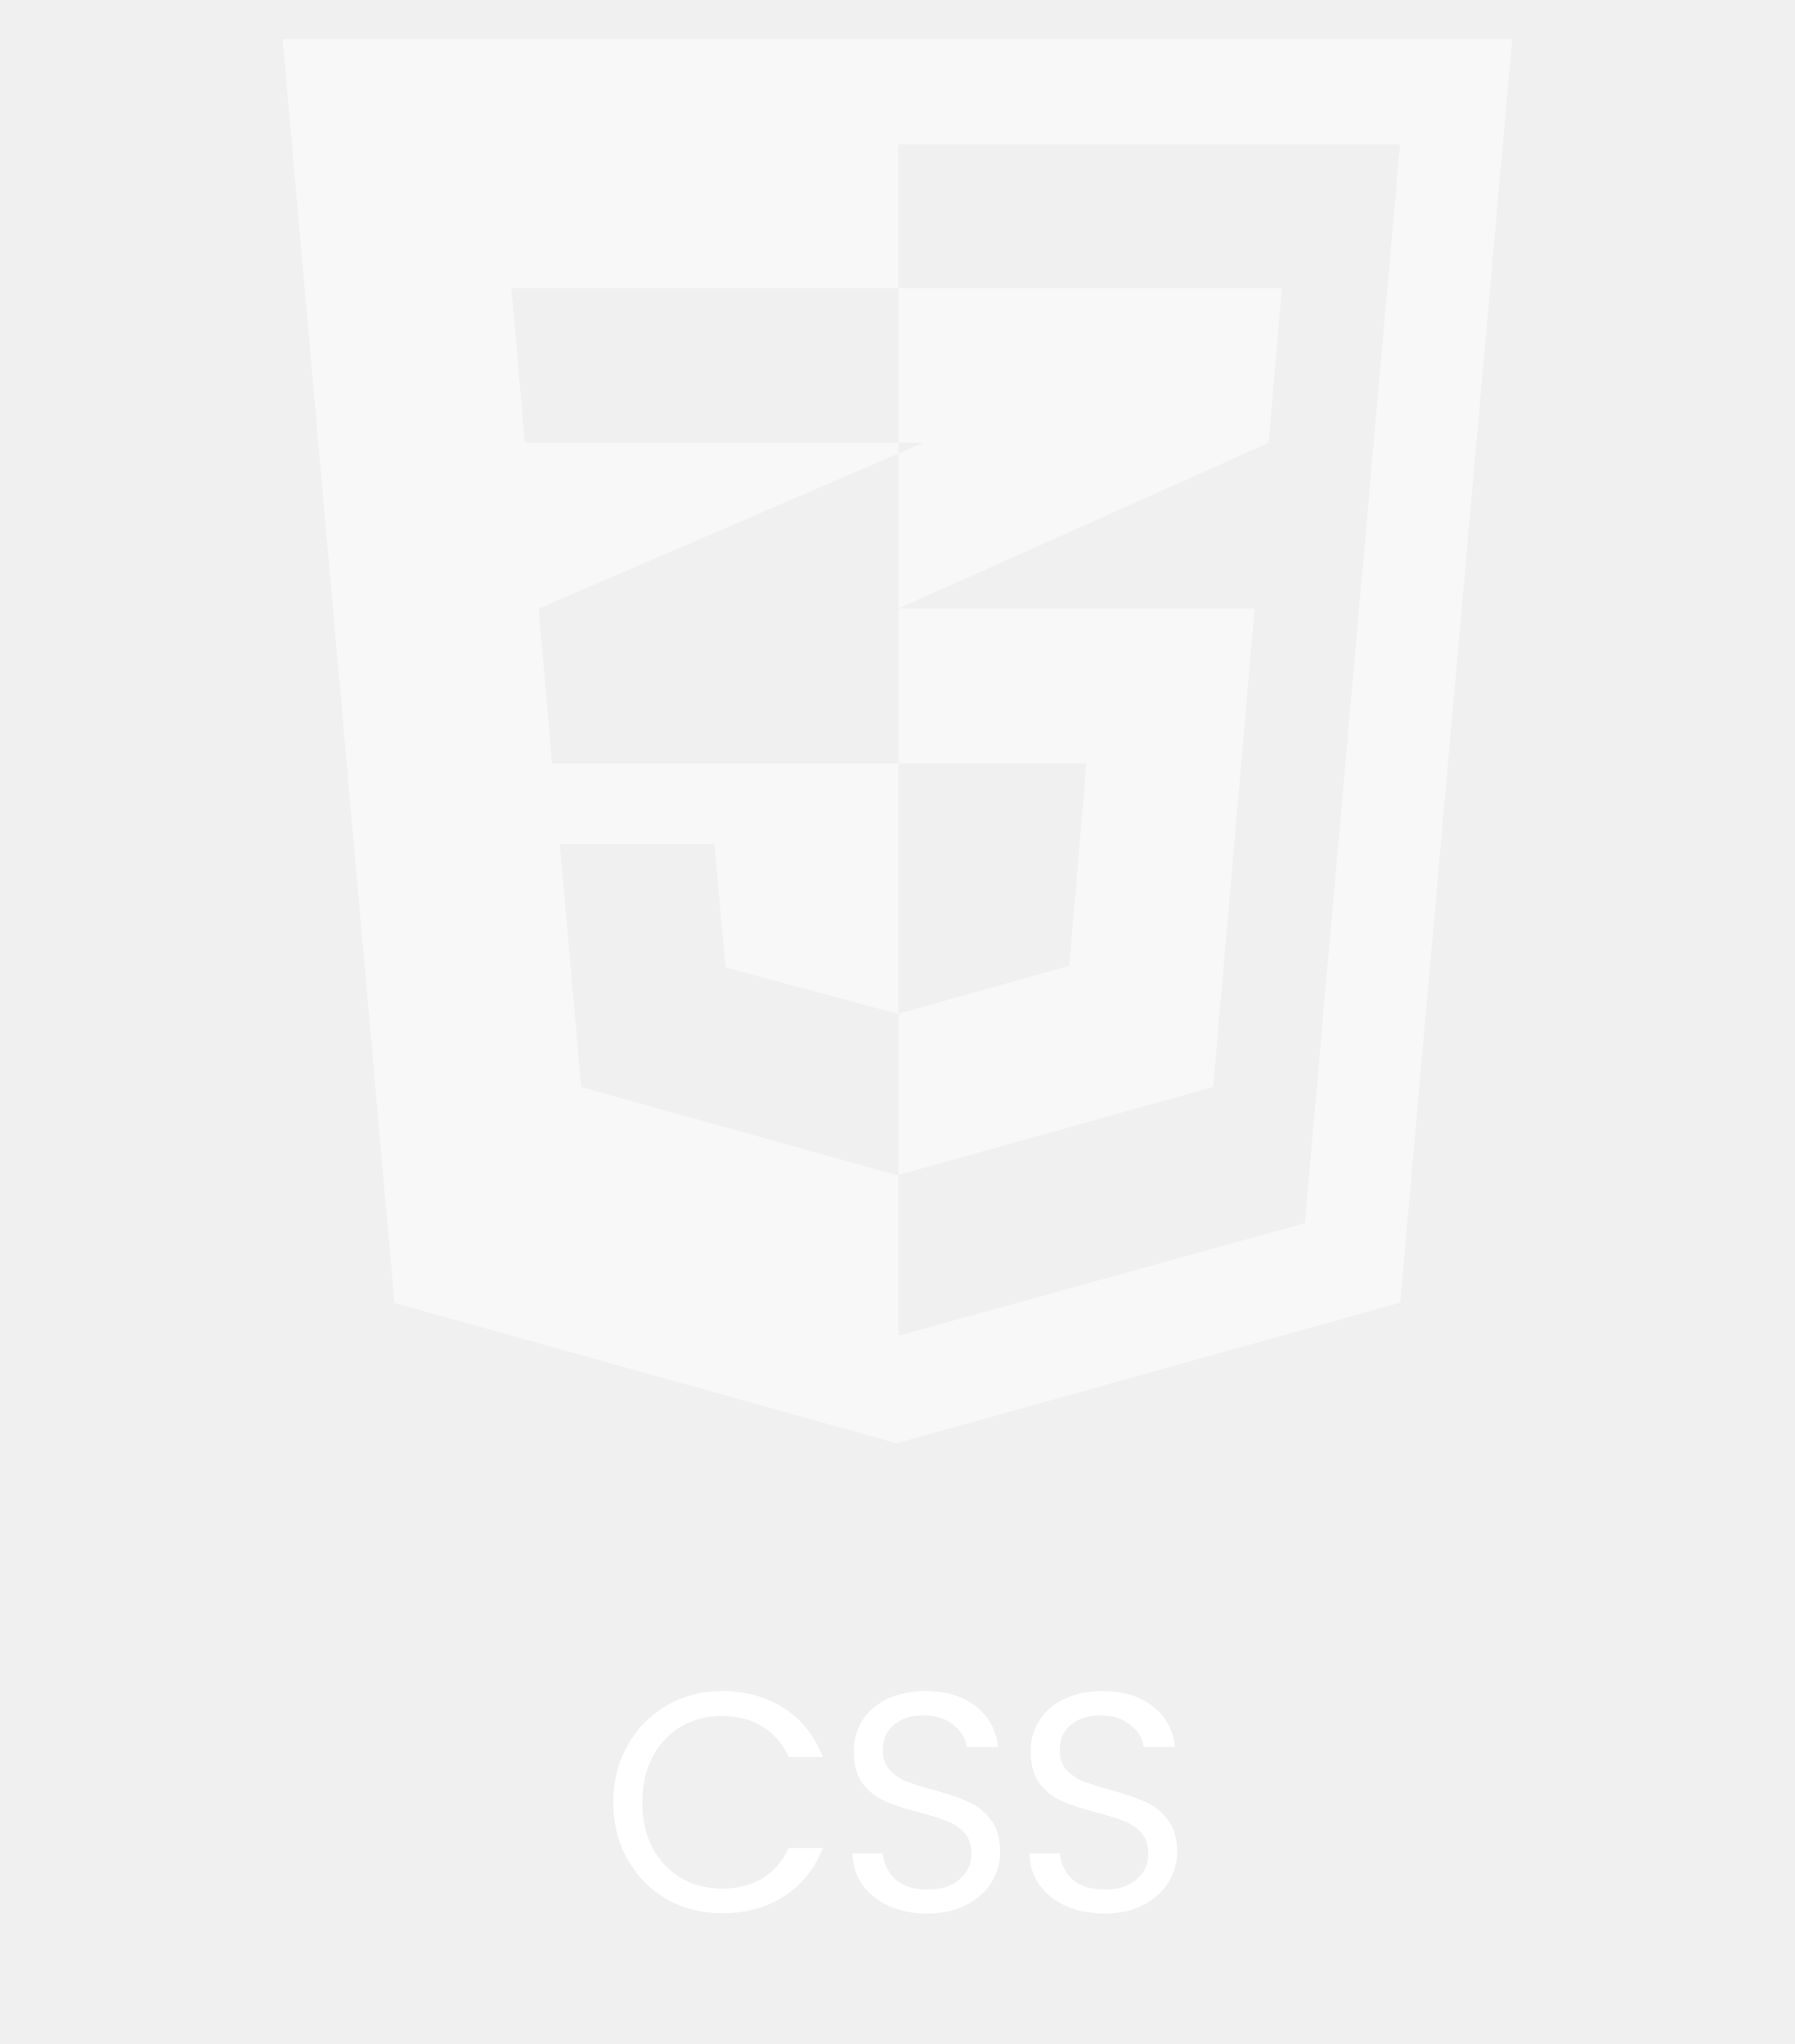
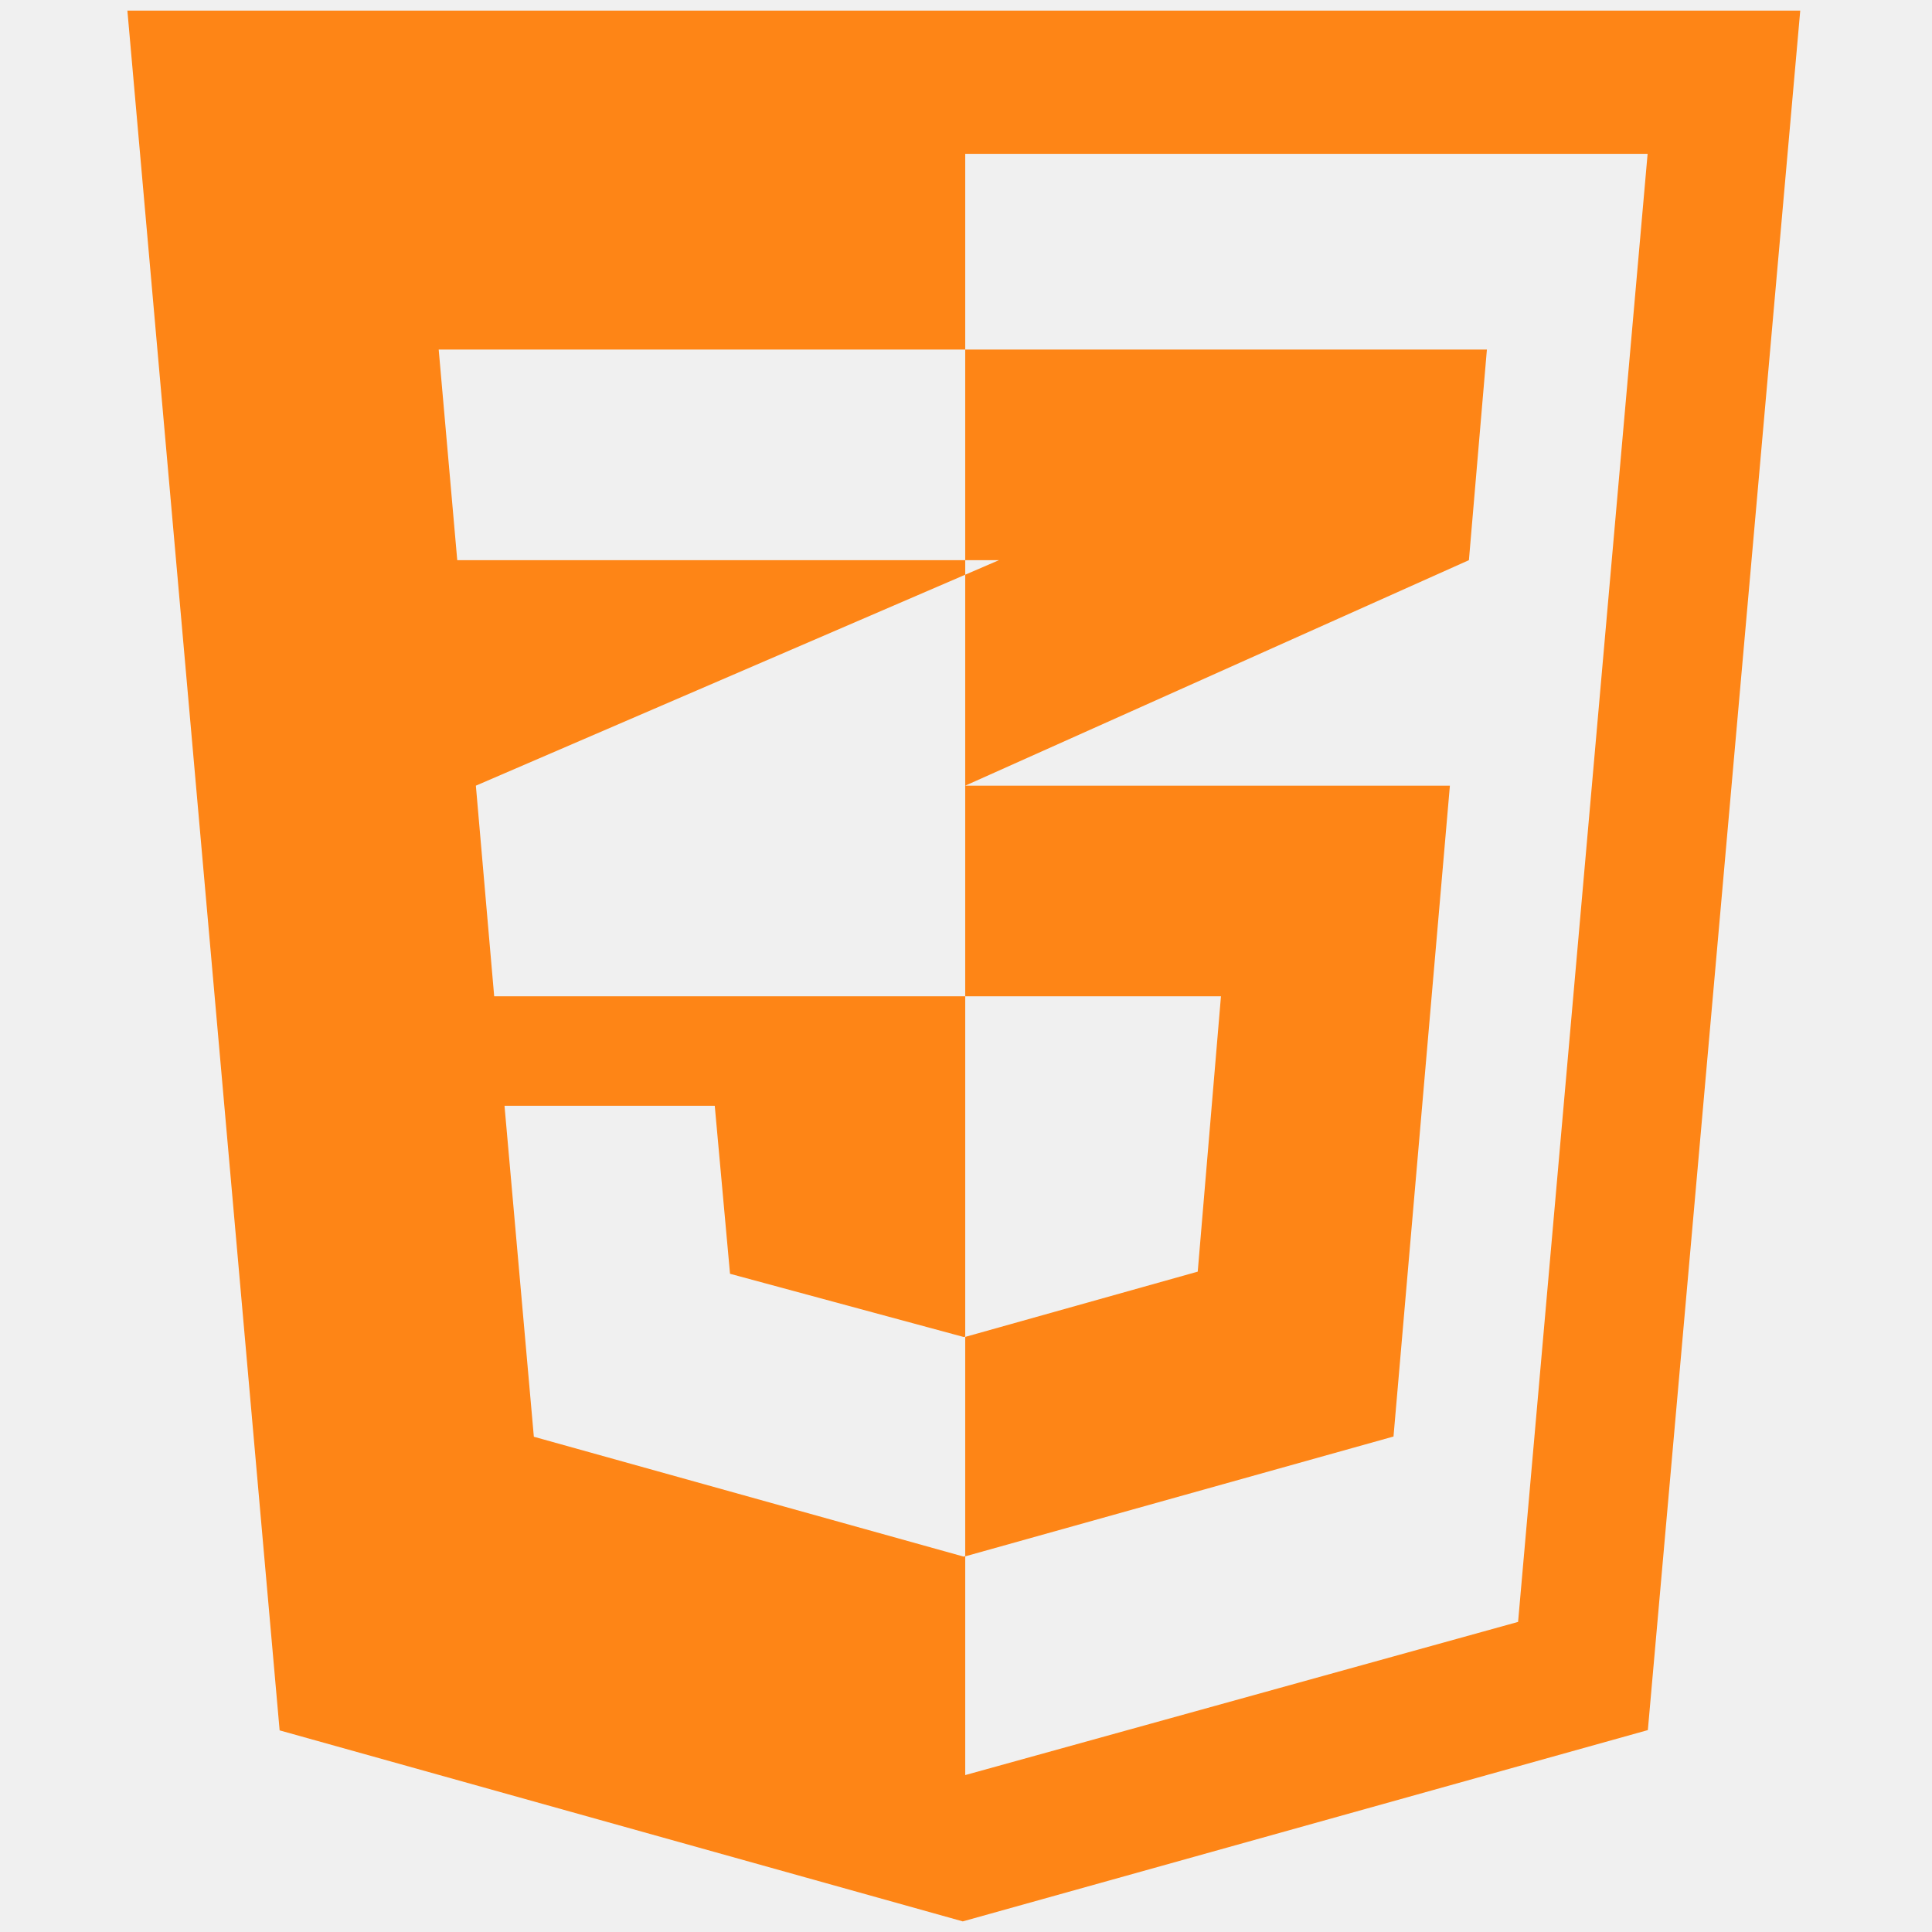
- <svg xmlns="http://www.w3.org/2000/svg" width="115" height="131" viewBox="0 0 115 131" fill="none">
-   <path fill-rule="evenodd" clip-rule="evenodd" d="M25.273 83.503L18.103 2.5H96.897L89.719 83.49L57.452 92.5L25.273 83.503ZM57.566 85.609L83.607 78.394L89.708 9.246H57.566V18.464H57.466H32.765L33.639 28.384H57.566V29.07L34.517 39.006V39.006L35.38 48.926V48.926H57.566L57.566 64.961L57.49 64.973L46.487 61.997L45.769 54.084H35.866L37.248 69.673L57.488 75.317L57.566 75.298L57.566 64.97L68.517 61.896L69.612 48.926H57.566L57.566 39.006L57.566 39.006H57.566L57.566 39.006V29.07L59.156 28.384L57.566 28.384V28.259V18.464H82.138L81.29 28.384L57.567 39.006H80.395L77.739 69.662L57.566 75.306V85.609Z" fill="white" fill-opacity="0.5" />
-   <path d="M39.297 115.52C39.297 114.16 39.604 112.94 40.217 111.86C40.83 110.767 41.664 109.913 42.717 109.3C43.784 108.687 44.964 108.38 46.257 108.38C47.777 108.38 49.104 108.747 50.237 109.48C51.37 110.213 52.197 111.253 52.717 112.6H50.537C50.15 111.76 49.59 111.113 48.857 110.66C48.137 110.207 47.27 109.98 46.257 109.98C45.284 109.98 44.41 110.207 43.637 110.66C42.864 111.113 42.257 111.76 41.817 112.6C41.377 113.427 41.157 114.4 41.157 115.52C41.157 116.627 41.377 117.6 41.817 118.44C42.257 119.267 42.864 119.907 43.637 120.36C44.41 120.813 45.284 121.04 46.257 121.04C47.27 121.04 48.137 120.82 48.857 120.38C49.59 119.927 50.15 119.28 50.537 118.44H52.717C52.197 119.773 51.37 120.807 50.237 121.54C49.104 122.26 47.777 122.62 46.257 122.62C44.964 122.62 43.784 122.32 42.717 121.72C41.664 121.107 40.83 120.26 40.217 119.18C39.604 118.1 39.297 116.88 39.297 115.52ZM59.446 122.64C58.526 122.64 57.7 122.48 56.966 122.16C56.246 121.827 55.68 121.373 55.266 120.8C54.853 120.213 54.64 119.54 54.626 118.78H56.566C56.633 119.433 56.9 119.987 57.366 120.44C57.846 120.88 58.54 121.1 59.446 121.1C60.313 121.1 60.993 120.887 61.486 120.46C61.993 120.02 62.246 119.46 62.246 118.78C62.246 118.247 62.1 117.813 61.806 117.48C61.513 117.147 61.146 116.893 60.706 116.72C60.266 116.547 59.673 116.36 58.926 116.16C58.006 115.92 57.266 115.68 56.706 115.44C56.16 115.2 55.686 114.827 55.286 114.32C54.9 113.8 54.706 113.107 54.706 112.24C54.706 111.48 54.9 110.807 55.286 110.22C55.673 109.633 56.213 109.18 56.906 108.86C57.613 108.54 58.42 108.38 59.326 108.38C60.633 108.38 61.7 108.707 62.526 109.36C63.366 110.013 63.84 110.88 63.946 111.96H61.946C61.88 111.427 61.6 110.96 61.106 110.56C60.613 110.147 59.96 109.94 59.146 109.94C58.386 109.94 57.766 110.14 57.286 110.54C56.806 110.927 56.566 111.473 56.566 112.18C56.566 112.687 56.706 113.1 56.986 113.42C57.28 113.74 57.633 113.987 58.046 114.16C58.473 114.32 59.066 114.507 59.826 114.72C60.746 114.973 61.486 115.227 62.046 115.48C62.606 115.72 63.086 116.1 63.486 116.62C63.886 117.127 64.086 117.82 64.086 118.7C64.086 119.38 63.906 120.02 63.546 120.62C63.186 121.22 62.653 121.707 61.946 122.08C61.24 122.453 60.406 122.64 59.446 122.64ZM70.785 122.64C69.865 122.64 69.038 122.48 68.305 122.16C67.585 121.827 67.018 121.373 66.605 120.8C66.191 120.213 65.978 119.54 65.965 118.78H67.905C67.971 119.433 68.238 119.987 68.705 120.44C69.185 120.88 69.878 121.1 70.785 121.1C71.651 121.1 72.331 120.887 72.825 120.46C73.331 120.02 73.585 119.46 73.585 118.78C73.585 118.247 73.438 117.813 73.145 117.48C72.851 117.147 72.485 116.893 72.045 116.72C71.605 116.547 71.011 116.36 70.265 116.16C69.345 115.92 68.605 115.68 68.045 115.44C67.498 115.2 67.025 114.827 66.625 114.32C66.238 113.8 66.045 113.107 66.045 112.24C66.045 111.48 66.238 110.807 66.625 110.22C67.011 109.633 67.551 109.18 68.245 108.86C68.951 108.54 69.758 108.38 70.665 108.38C71.971 108.38 73.038 108.707 73.865 109.36C74.705 110.013 75.178 110.88 75.285 111.96H73.285C73.218 111.427 72.938 110.96 72.445 110.56C71.951 110.147 71.298 109.94 70.485 109.94C69.725 109.94 69.105 110.14 68.625 110.54C68.145 110.927 67.905 111.473 67.905 112.18C67.905 112.687 68.045 113.1 68.325 113.42C68.618 113.74 68.971 113.987 69.385 114.16C69.811 114.32 70.405 114.507 71.165 114.72C72.085 114.973 72.825 115.227 73.385 115.48C73.945 115.72 74.425 116.1 74.825 116.62C75.225 117.127 75.425 117.82 75.425 118.7C75.425 119.38 75.245 120.02 74.885 120.62C74.525 121.22 73.991 121.707 73.285 122.08C72.578 122.453 71.745 122.64 70.785 122.64Z" fill="white" />
+ <svg xmlns="http://www.w3.org/2000/svg" width="91" height="91" viewBox="0 0 91 91" fill="none">
+   <path fill-rule="evenodd" clip-rule="evenodd" d="M13.171 81.503L6 0.5H84.794L77.616 81.49L45.349 90.5L13.171 81.503ZM45.463 83.609L71.504 76.394L77.605 7.246H45.463V16.464H45.363H20.663L21.537 26.384H45.463V27.07L22.414 37.006V37.006L23.277 46.926V46.926H45.463L45.463 62.961L45.387 62.973L34.385 59.997L33.666 52.084H23.763L25.145 67.673L45.385 73.317L45.463 73.298L45.463 62.97L56.415 59.896L57.509 46.926H45.463L45.463 37.006L45.463 37.006H45.463L45.463 37.006V27.07L47.053 26.384L45.463 26.384V26.259V16.464H70.035L69.188 26.384L45.464 37.006H68.292L65.636 67.662L45.463 73.306V83.609Z" fill="#FF7A00" fill-opacity="0.91" />
</svg>
